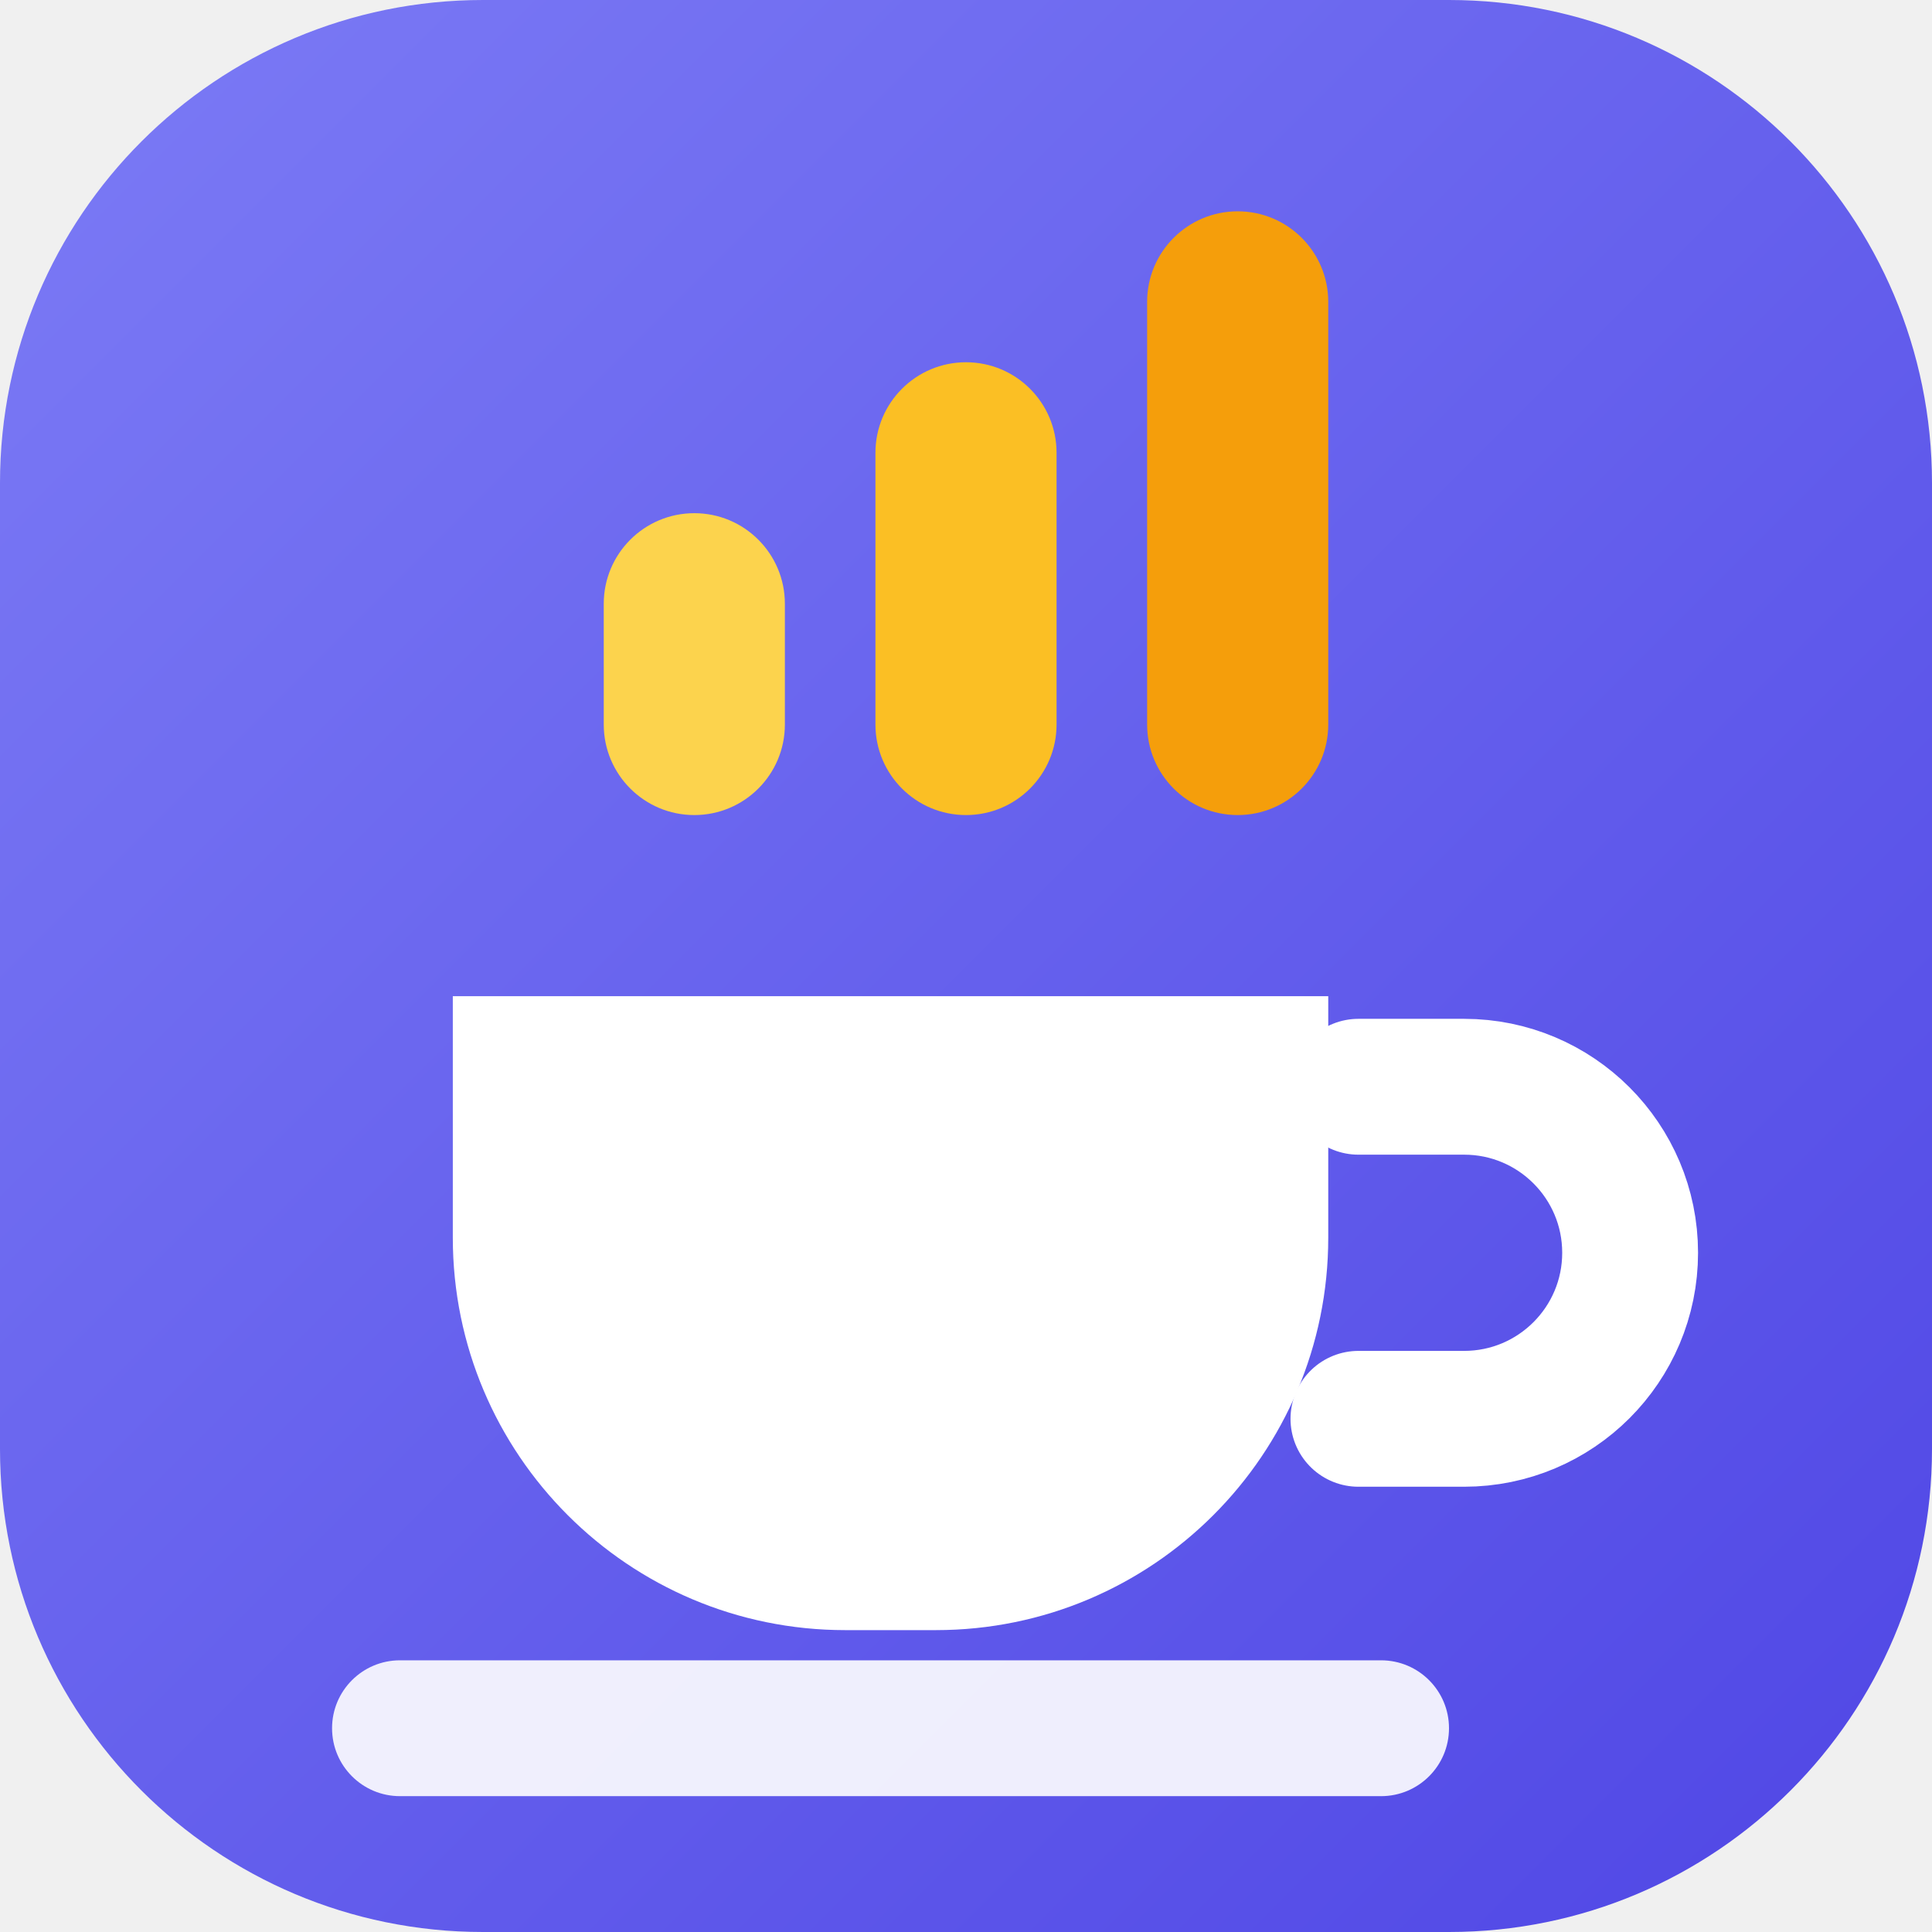
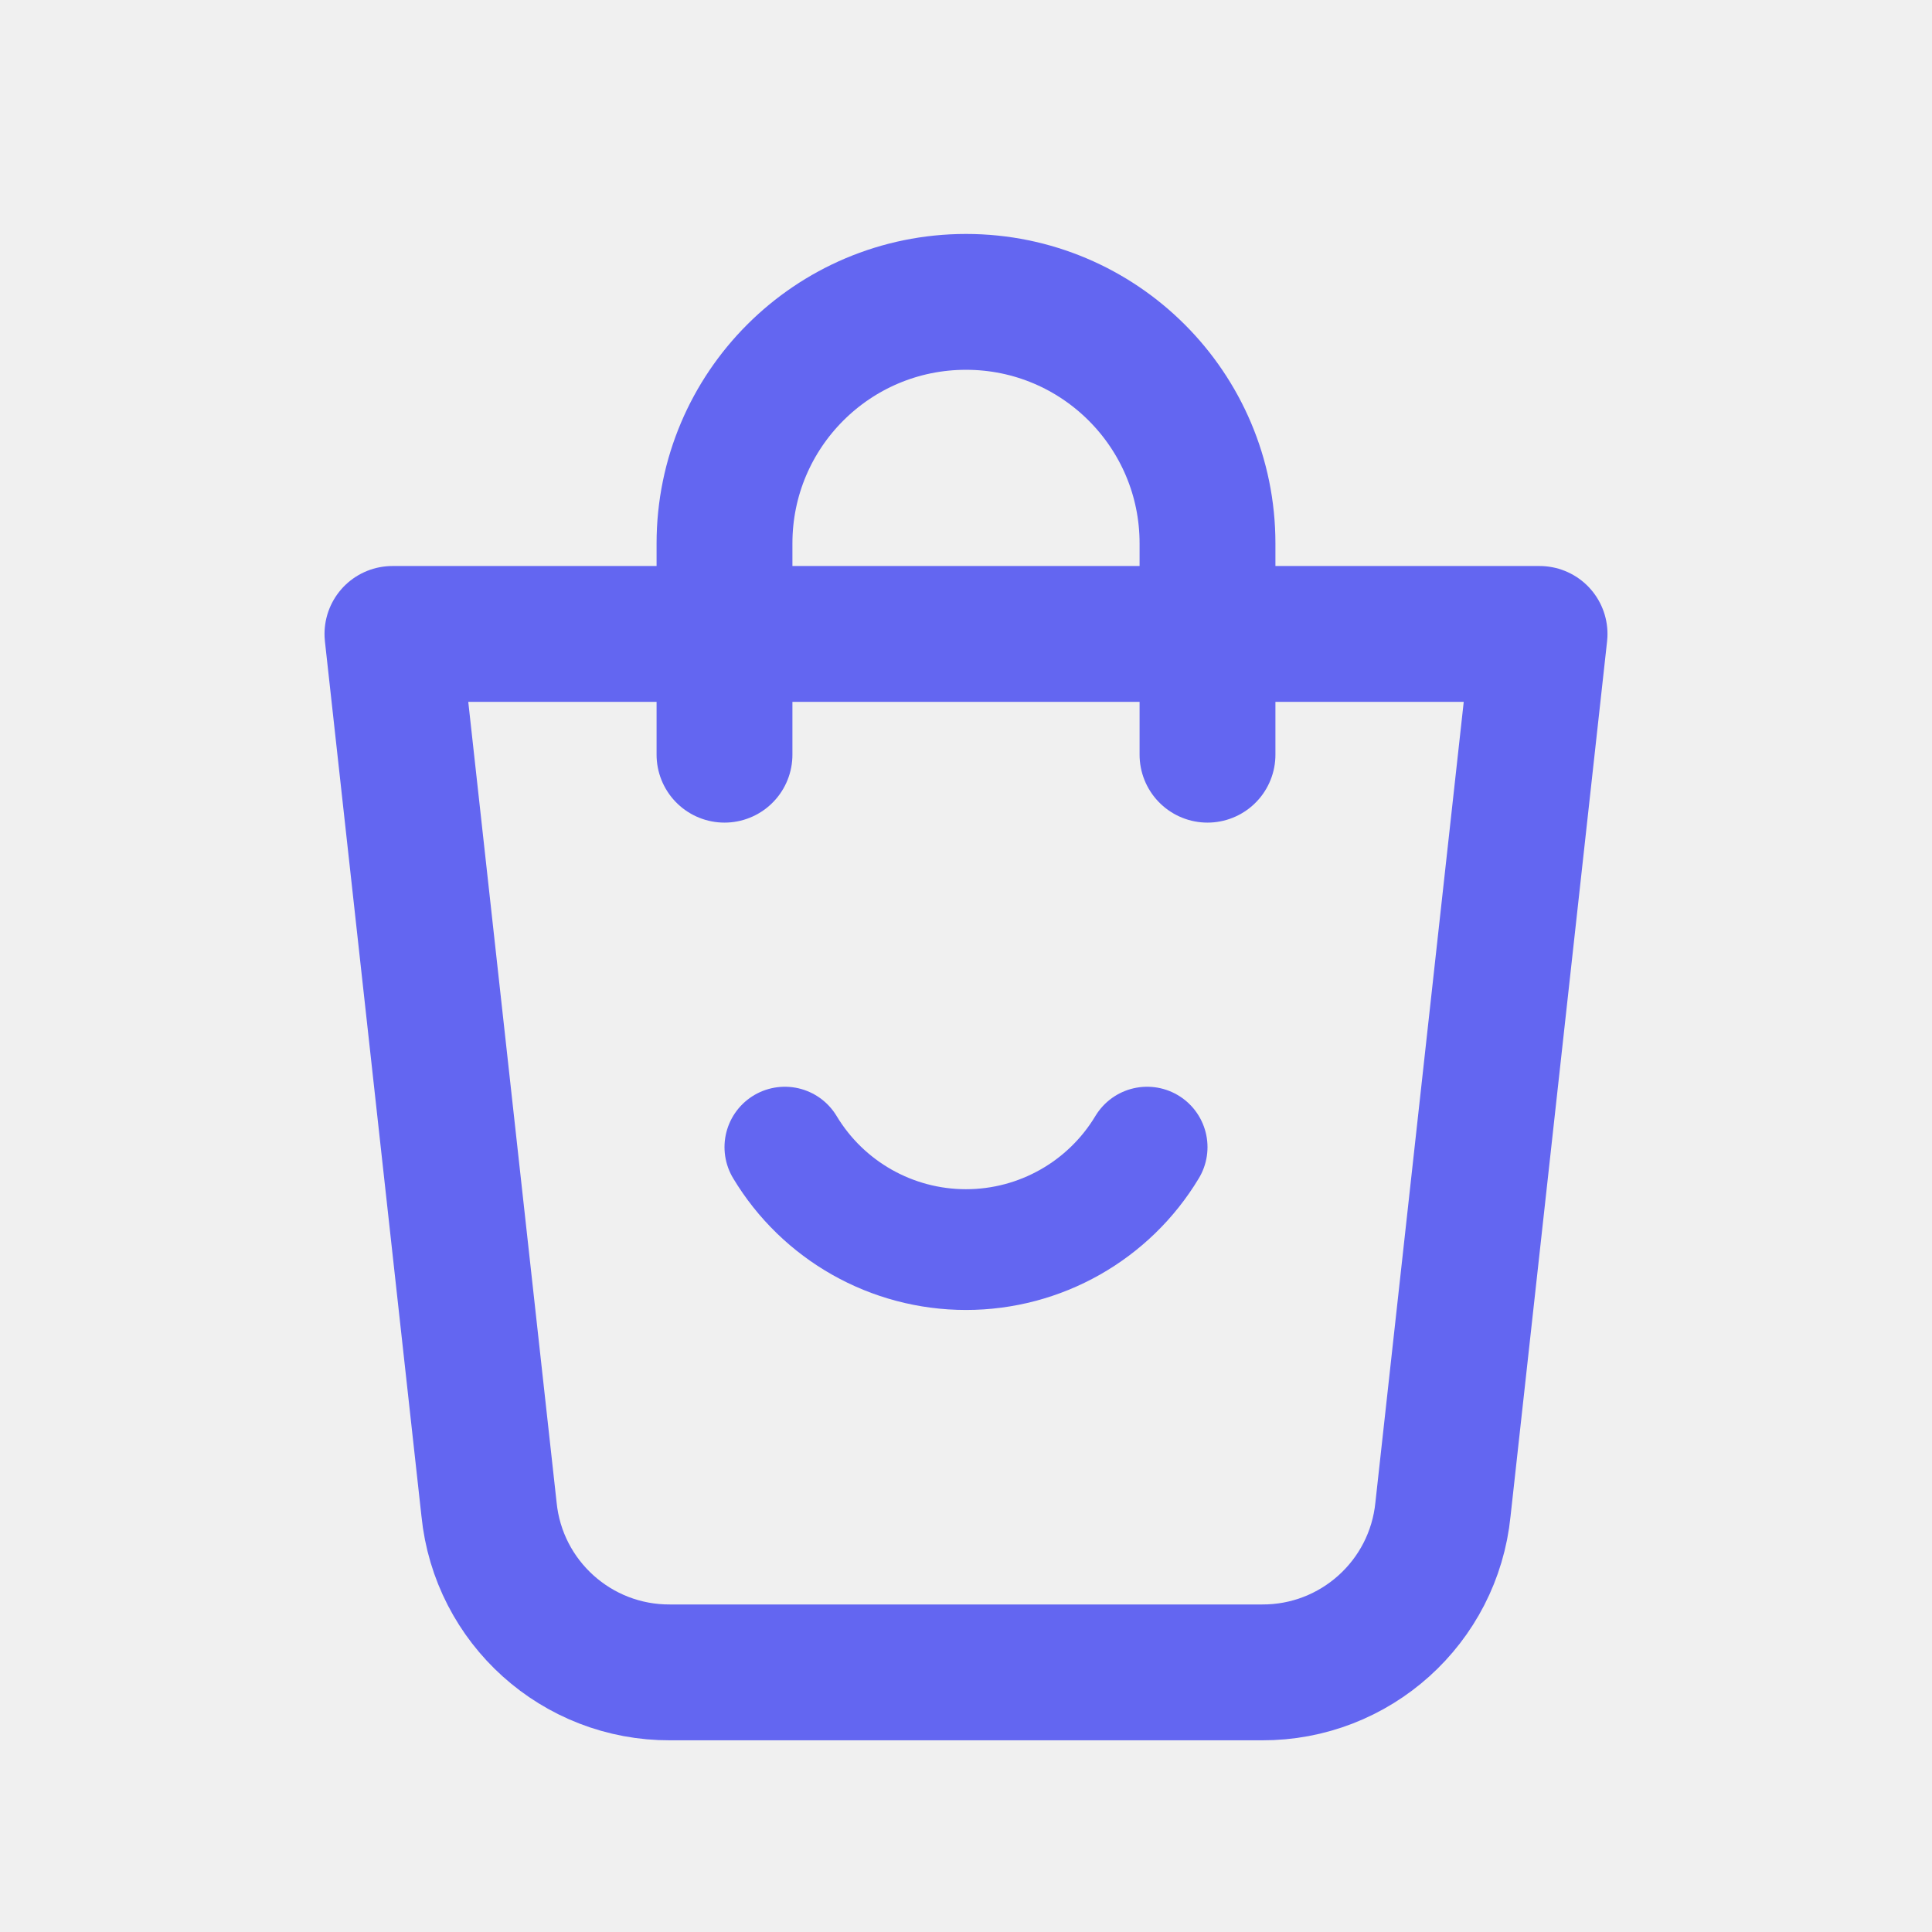
<svg xmlns="http://www.w3.org/2000/svg" viewBox="0 0 64 64" role="img" aria-label="ShopWise">
-   <defs>
-     <linearGradient id="sw-badge" x1="0" y1="0" x2="1" y2="1">
-       <stop offset="0" stop-color="#7c7bf5" />
-       <stop offset="1" stop-color="#4f46e5" />
-     </linearGradient>
-   </defs>
-   <rect width="64" height="64" rx="16" fill="url(#sw-badge)" />
-   <rect x="20" y="17" width="6" height="10" rx="3" fill="#fcd34d" />
-   <rect x="29" y="12" width="6" height="15" rx="3" fill="#fbbf24" />
-   <rect x="38" y="7" width="6" height="20" rx="3" fill="#f59e0b" />
-   <path d="M15 33h29v8a13 13 0 0 1-13 13h-3a13 13 0 0 1-13-13v-8z" fill="#ffffff" />
-   <path d="M45 36h3.5a5.5 5.5 0 0 1 0 11H45" fill="none" stroke="#ffffff" stroke-width="4.5" stroke-linecap="round" />
-   <rect x="11" y="55" width="37" height="4.5" rx="2.25" fill="#ffffff" opacity="0.9" />
+   <g fill="none" stroke="#6366f1" stroke-width="4.5" stroke-linecap="round" stroke-linejoin="round">
+     <path d="M13 21h38l-3.2 29a6 6 0 0 1-6 5.4H22.2a6 6 0 0 1-6-5.4z" />
+     <path d="M24 25v-7a8 8 0 0 1 16 0v7" />
+     <path d="M26 38a7 7 0 0 0 12 0" stroke-width="4" />
+   </g>
</svg>
